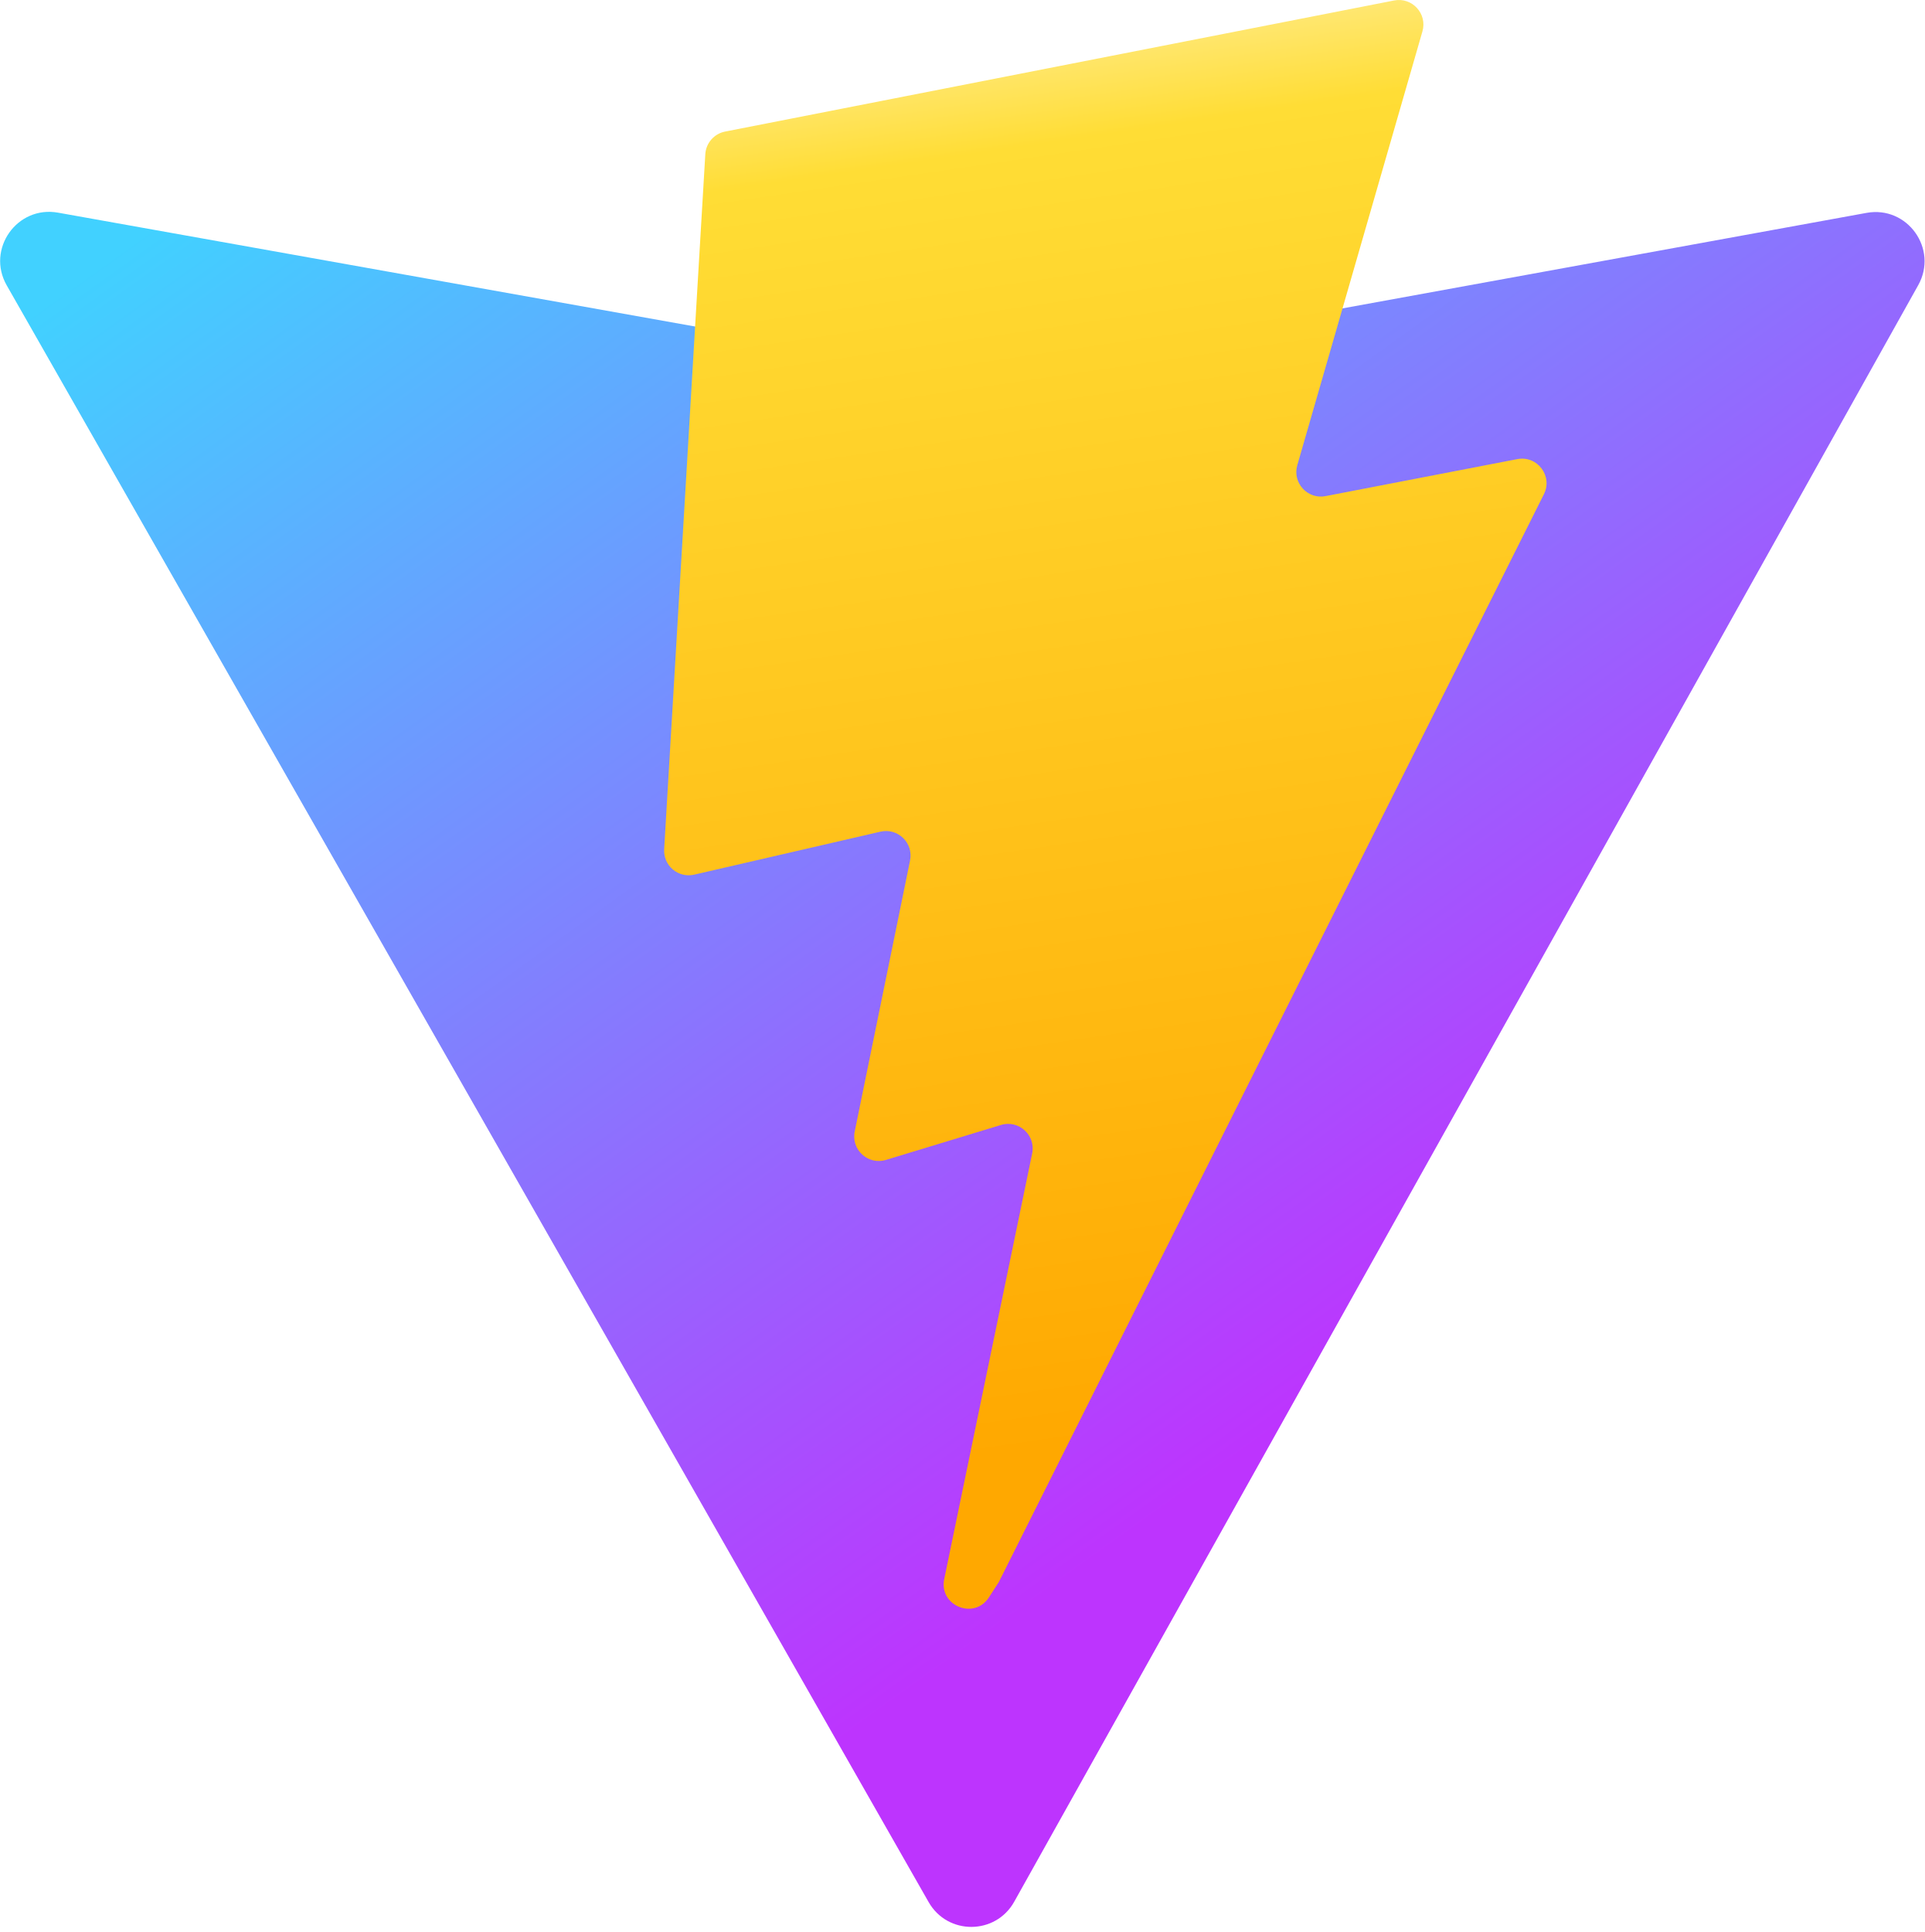
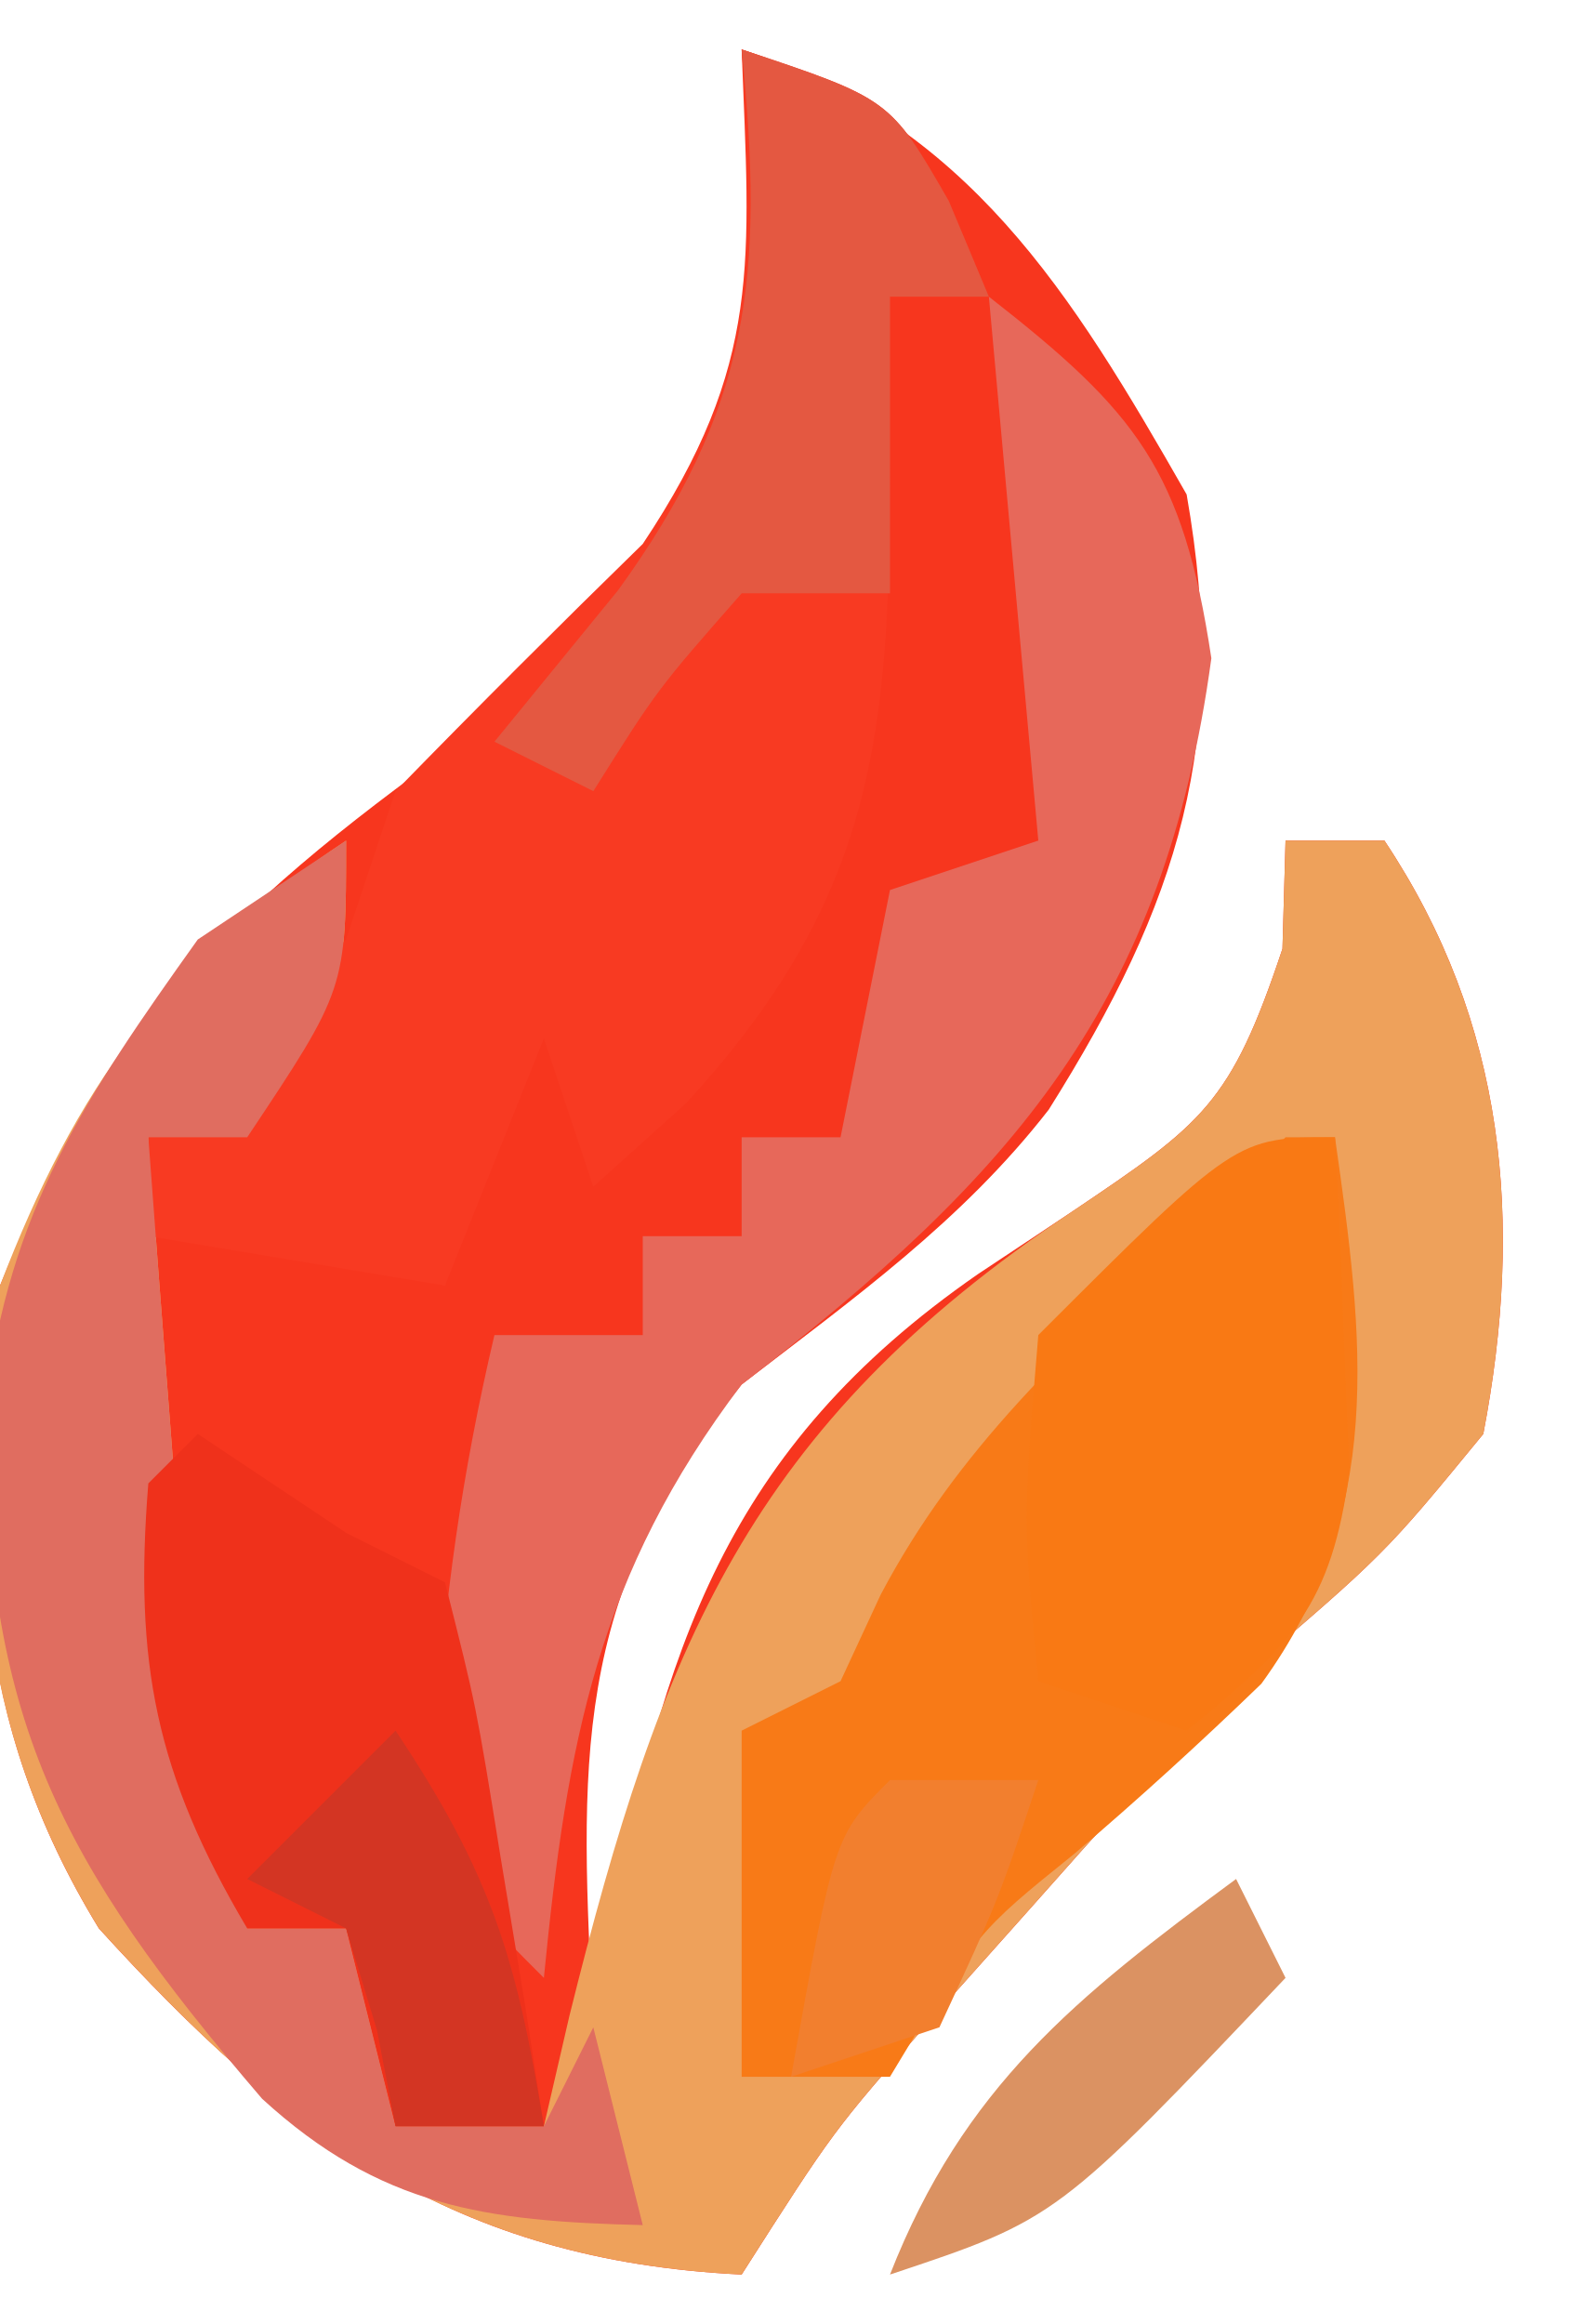
- <svg xmlns="http://www.w3.org/2000/svg" aria-hidden="true" role="img" class="iconify iconify--logos" width="31.88" height="32" preserveAspectRatio="xMidYMid meet" viewBox="0 0 256 257">
-   <defs>
-     <linearGradient id="IconifyId1813088fe1fbc01fb466" x1="-.828%" x2="57.636%" y1="7.652%" y2="78.411%">
-       <stop offset="0%" stop-color="#41D1FF" />
-       <stop offset="100%" stop-color="#BD34FE" />
-     </linearGradient>
-     <linearGradient id="IconifyId1813088fe1fbc01fb467" x1="43.376%" x2="50.316%" y1="2.242%" y2="89.03%">
-       <stop offset="0%" stop-color="#FFEA83" />
-       <stop offset="8.333%" stop-color="#FFDD35" />
-       <stop offset="100%" stop-color="#FFA800" />
-     </linearGradient>
-   </defs>
-   <path fill="url(#IconifyId1813088fe1fbc01fb466)" d="M255.153 37.938L134.897 252.976c-2.483 4.44-8.862 4.466-11.382.048L.875 37.958c-2.746-4.814 1.371-10.646 6.827-9.67l120.385 21.517a6.537 6.537 0 0 0 2.322-.004l117.867-21.483c5.438-.991 9.574 4.796 6.877 9.62Z" />
-   <path fill="url(#IconifyId1813088fe1fbc01fb467)" d="M185.432.063L96.44 17.501a3.268 3.268 0 0 0-2.634 3.014l-5.474 92.456a3.268 3.268 0 0 0 3.997 3.378l24.777-5.718c2.318-.535 4.413 1.507 3.936 3.838l-7.361 36.047c-.495 2.426 1.782 4.5 4.151 3.78l15.304-4.649c2.372-.72 4.652 1.36 4.15 3.788l-11.698 56.621c-.732 3.542 3.979 5.473 5.943 2.437l1.313-2.028l72.516-144.72c1.215-2.423-.88-5.186-3.54-4.672l-25.505 4.922c-2.396.462-4.435-1.77-3.759-4.114l16.646-57.705c.677-2.35-1.37-4.583-3.769-4.113Z" />
+ <svg xmlns="http://www.w3.org/2000/svg" version="1.1" width="32" height="47">
+   <path d="M0 0 C4.583 1.528 6.653 4.887 9 9 C9.88 14.017 8.843 17.251 6.211 21.441 C4.457 23.699 2.257 25.264 0 27 C-3.477 31.317 -3.271 34.675 -3 40 C-2.853 39.112 -2.853 39.112 -2.703 38.207 C-1.599 32.37 -0.331 28.308 4.781 24.766 C5.41 24.348 6.039 23.93 6.688 23.5 C9.33 21.721 9.889 21.334 10.938 18.188 C10.958 17.466 10.979 16.744 11 16 C11.66 16 12.32 16 13 16 C15.461 19.691 15.821 23.714 15 28 C13 30.438 13 30.438 10 33 C8.585 34.524 7.19 36.067 5.812 37.625 C5.138 38.38 4.464 39.136 3.77 39.914 C1.864 42.079 1.864 42.079 0 45 C-5.814 44.716 -9.199 42.183 -13 38 C-15.586 33.771 -15.639 29.831 -15 25 C-12.691 19.323 -9.774 16.877 -4.84 13.395 C-2.367 11.52 -1.129 9.893 0 7 C0.251 3.291 0.251 3.291 0 0 Z " fill="#F7361E" transform="translate(15,1)" />
+   <path d="M0 0 C0 3 0 3 -2 6 C-2.66 6 -3.32 6 -4 6 C-3.858 7.917 -3.712 9.834 -3.562 11.75 C-3.481 12.817 -3.4 13.885 -3.316 14.984 C-3.059 17.437 -2.682 19.639 -2 22 C-1.34 22 -0.68 22 0 22 C0.33 23.32 0.66 24.64 1 26 C1.99 26 2.98 26 4 26 C4.17 25.264 4.34 24.528 4.516 23.77 C6.371 16.299 8.166 11.848 14.688 7.5 C17.33 5.721 17.889 5.334 18.938 2.188 C18.958 1.466 18.979 0.744 19 0 C19.66 0 20.32 0 21 0 C23.461 3.691 23.821 7.714 23 12 C21 14.438 21 14.438 18 17 C16.585 18.524 15.19 20.067 13.812 21.625 C13.138 22.38 12.464 23.136 11.77 23.914 C9.864 26.079 9.864 26.079 8 29 C2.186 28.716 -1.199 26.183 -5 22 C-7.575 17.788 -7.673 13.814 -7 9 C-5.469 5.003 -3.612 2.408 0 0 Z " fill="#EEA15B" transform="translate(7,17)" />
+   <path d="M0 0 C3 1 3 1 4.188 3.062 C4.456 3.702 4.724 4.341 5 5 C4.34 5 3.68 5 3 5 C3 6.114 3 7.228 3 8.375 C3 13.817 2.711 17.138 -1.125 21.312 C-1.744 21.869 -2.362 22.426 -3 23 C-3.33 22.01 -3.66 21.02 -4 20 C-4.99 22.475 -4.99 22.475 -6 25 C-7.98 24.67 -9.96 24.34 -12 24 C-12 23.34 -12 22.68 -12 22 C-10.667 20.667 -9.333 19.333 -8 18 C-7.67 17.01 -7.34 16.02 -7 15 C-5.355 13.312 -3.687 11.646 -2 10 C0.429 6.356 0.162 4.288 0 0 Z " fill="#F83A22" transform="translate(15,1)" />
+   <path d="M0 0 C0.33 0 0.66 0 1 0 C1.585 4.097 2.031 7.579 -0.488 11.051 C-1.714 12.236 -2.975 13.386 -4.273 14.492 C-6.241 16.077 -6.241 16.077 -8 19 C-8.99 19 -9.98 19 -11 19 C-11 16.69 -11 14.38 -11 12 C-10.34 11.67 -9.68 11.34 -9 11 C-8.732 10.422 -8.464 9.845 -8.188 9.25 C-6.614 6.269 -4.433 4.311 -2 2 C-1.34 1.34 -0.68 0.68 0 0 Z " fill="#F87A17" transform="translate(26,23)" />
+   <path d="M0 0 C2.992 2.337 3.924 3.498 4.5 7.312 C3.554 14.289 0.488 17.779 -5 22 C-7.914 25.85 -8.533 29.233 -9 34 C-11 32 -11 32 -11.188 29.188 C-11.021 26.351 -10.65 23.761 -10 21 C-9.01 21 -8.02 21 -7 21 C-7 20.34 -7 19.68 -7 19 C-6.34 19 -5.68 19 -5 19 C-5 18.34 -5 17.68 -5 17 C-4.34 17 -3.68 17 -3 17 C-2.67 15.35 -2.34 13.7 -2 12 C-1.01 11.67 -0.02 11.34 1 11 C0.67 7.37 0.34 3.74 0 0 Z " fill="#E7685A" transform="translate(20,6)" />
+   <path d="M0 0 C0 3 0 3 -2 6 C-2.66 6 -3.32 6 -4 6 C-3.858 7.917 -3.712 9.834 -3.562 11.75 C-3.481 12.817 -3.4 13.885 -3.316 14.984 C-3.059 17.437 -2.682 19.639 -2 22 C-1.34 22 -0.68 22 0 22 C0.33 23.32 0.66 24.64 1 26 C1.99 26 2.98 26 4 26 C4.33 25.34 4.66 24.68 5 24 C5.33 25.32 5.66 26.64 6 28 C2.821 27.924 0.691 27.632 -1.699 25.445 C-5.802 20.657 -7.35 17.733 -7.289 11.391 C-6.816 7.481 -5.282 5.195 -3 2 C-2.01 1.34 -1.02 0.68 0 0 Z " fill="#E06D60" transform="translate(7,17)" />
+   <path d="M0 0 C1.485 0.99 1.485 0.99 3 2 C3.66 2.33 4.32 2.66 5 3 C5.633 5.504 5.633 5.504 6.125 8.562 C6.293 9.574 6.46 10.586 6.633 11.629 C6.754 12.411 6.875 13.194 7 14 C6.01 14 5.02 14 4 14 C3.67 12.68 3.34 11.36 3 10 C2.34 10 1.68 10 1 10 C-0.851 6.877 -1.294 4.621 -1 1 C-0.67 0.67 -0.34 0.34 0 0 Z " fill="#EF311B" transform="translate(4,29)" />
+   <path d="M0 0 C0.081 1.437 0.139 2.874 0.188 4.312 C0.222 5.113 0.257 5.914 0.293 6.738 C-0.062 9.479 -0.894 10.292 -3 12 C-3.99 11.67 -4.98 11.34 -6 11 C-6.312 7.75 -6.312 7.75 -6 4 C-2 0 -2 0 0 0 Z " fill="#F97914" transform="translate(27,23)" />
+   <path d="M0 0 C3 1 3 1 4.188 3.062 C4.456 3.702 4.724 4.341 5 5 C4.34 5 3.68 5 3 5 C3 6.98 3 8.96 3 11 C2.01 11 1.02 11 0 11 C-1.705 12.94 -1.705 12.94 -3 15 C-3.66 14.67 -4.32 14.34 -5 14 C-4.175 12.989 -3.35 11.979 -2.5 10.938 C0.173 7.249 0.467 4.58 0 0 Z " fill="#E45841" transform="translate(15,1)" />
+   <path d="M0 0 C0.33 0.66 0.66 1.32 1 2 C-3.625 6.875 -3.625 6.875 -7 8 C-5.509 4.205 -3.243 2.39 0 0 Z " fill="#DB9262" transform="translate(25,38)" />
+   <path d="M0 0 C1.945 2.918 2.453 4.625 3 8 C2.01 8 1.02 8 0 8 C-0.124 7.361 -0.247 6.721 -0.375 6.062 C-0.684 5.042 -0.684 5.042 -1 4 C-1.66 3.67 -2.32 3.34 -3 3 C-2.01 2.01 -1.02 1.02 0 0 Z " fill="#D33523" transform="translate(8,35)" />
+   <path d="M0 0 C0.99 0 1.98 0 3 0 C2.188 2.438 2.188 2.438 1 5 C0.01 5.33 -0.98 5.66 -2 6 C-1.125 1.125 -1.125 1.125 0 0 Z " fill="#F27F2E" transform="translate(18,36)" />
</svg>
